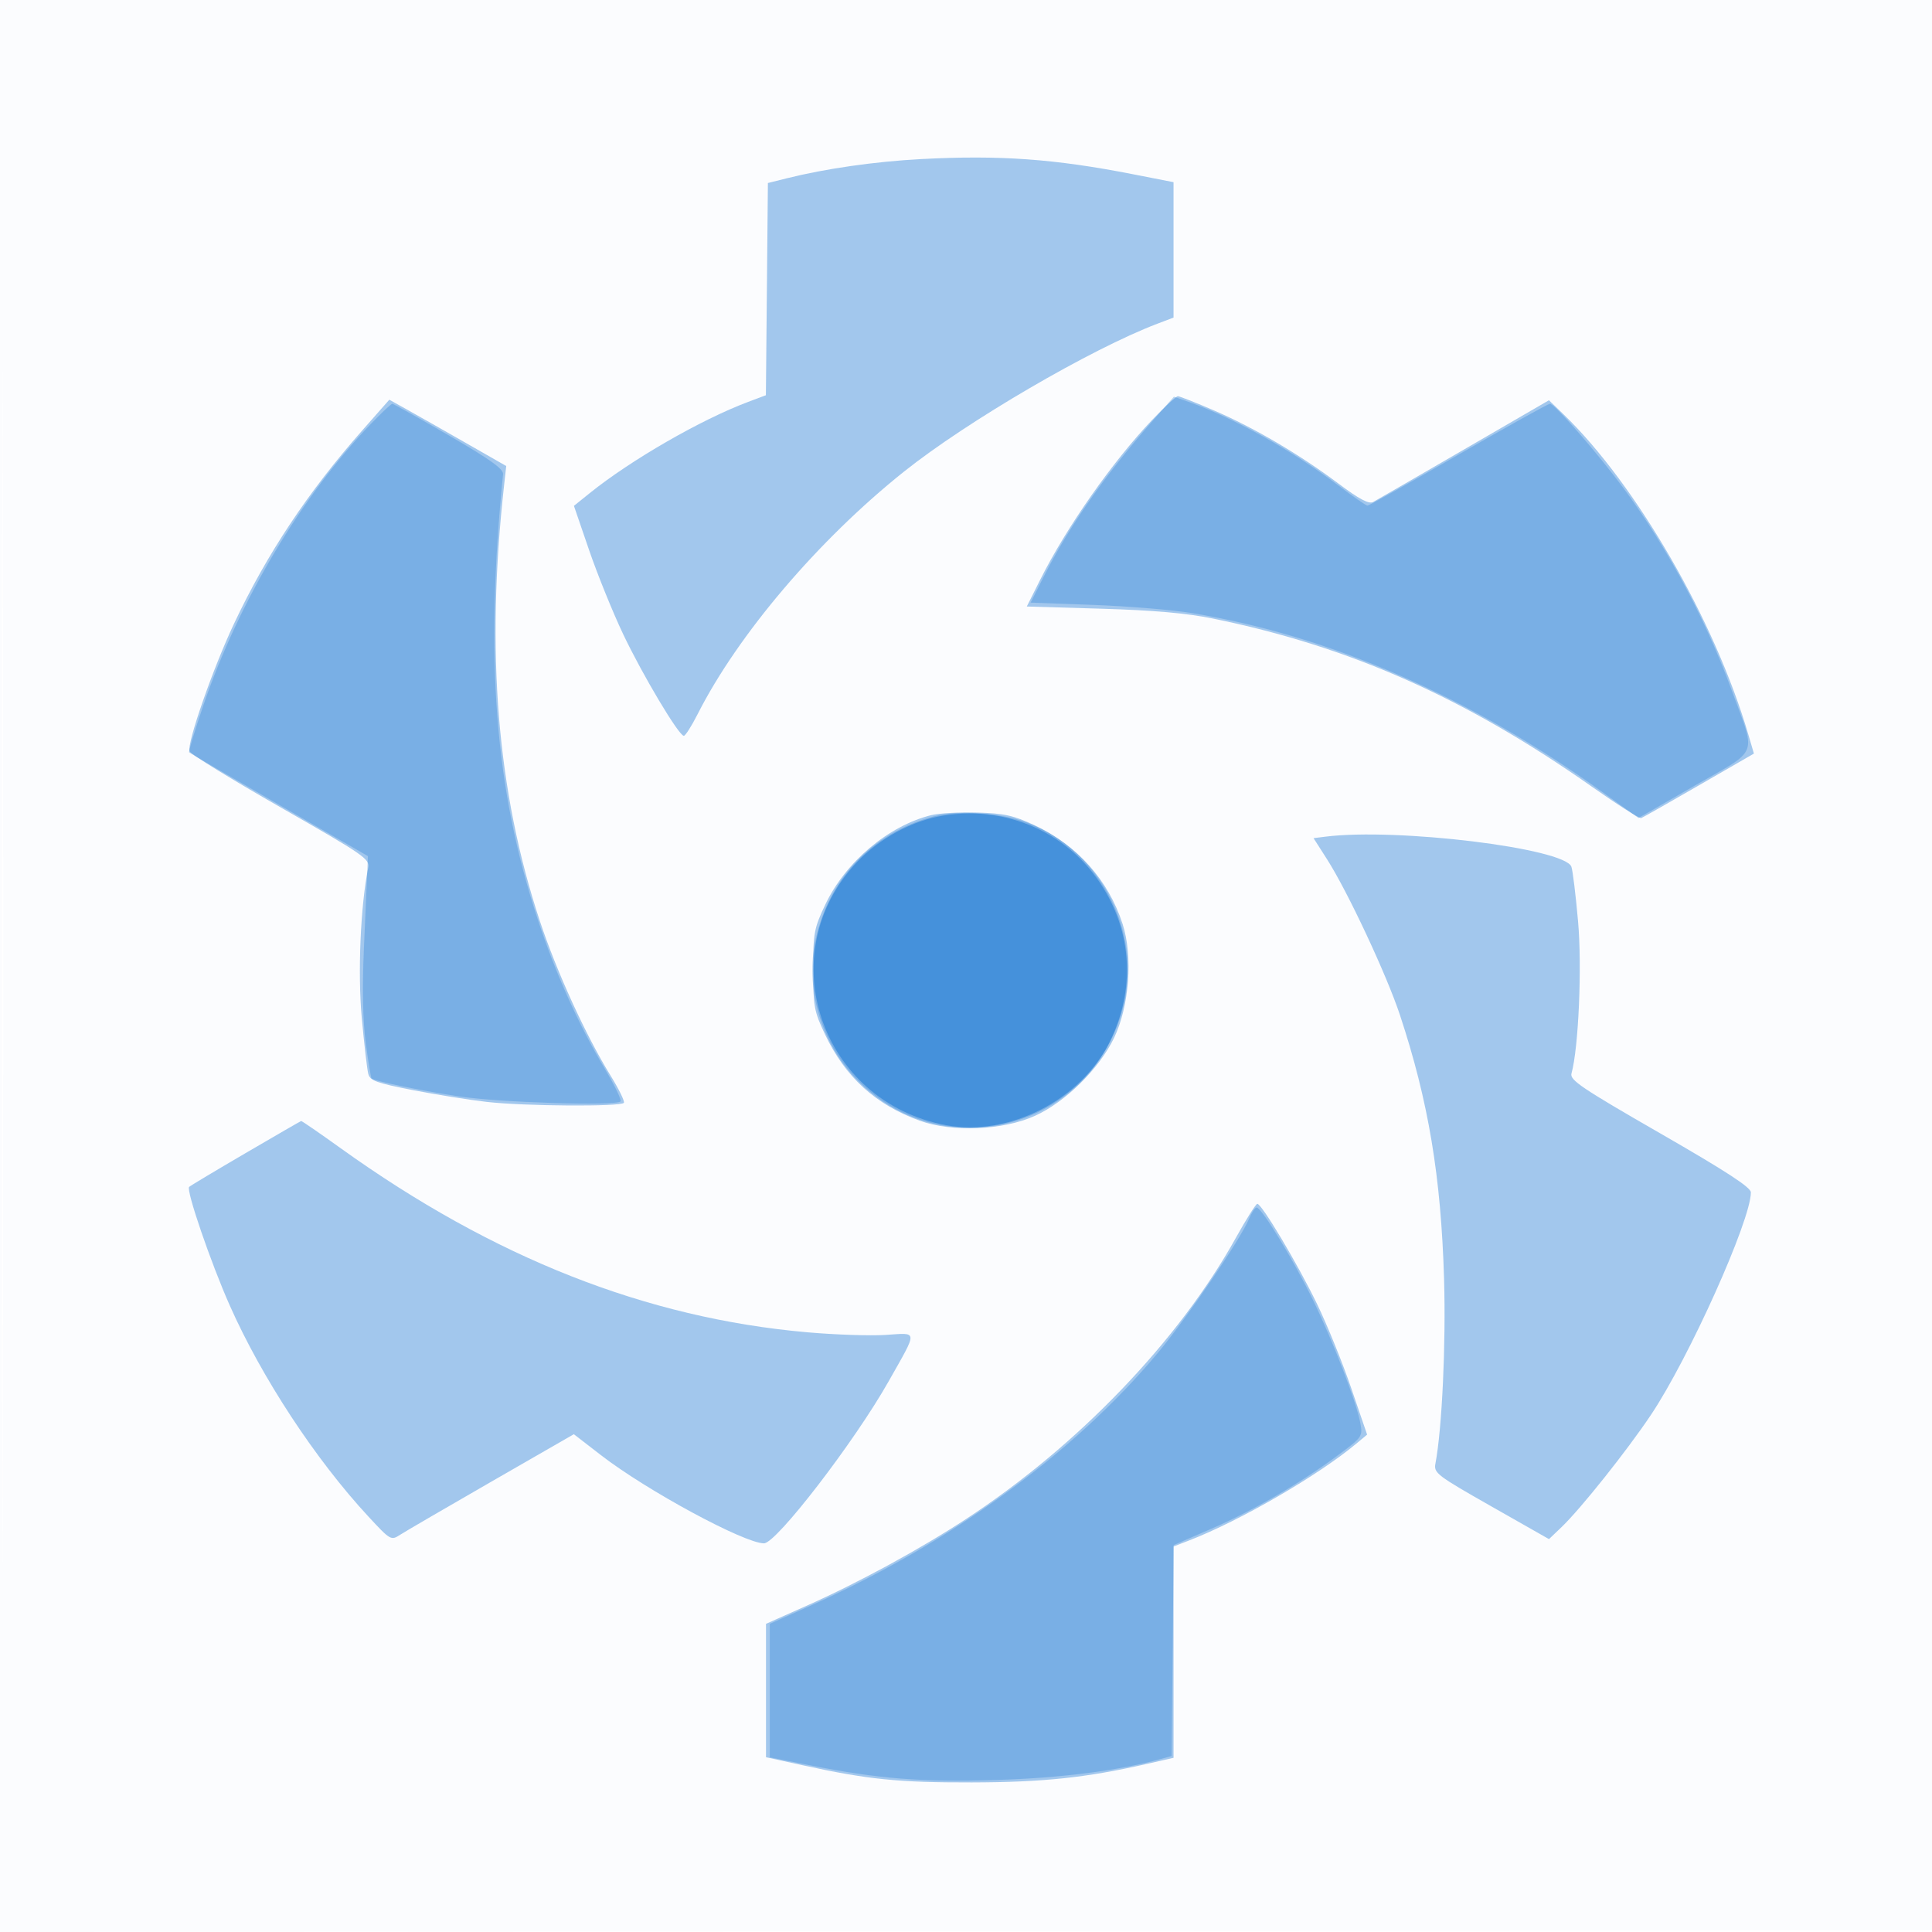
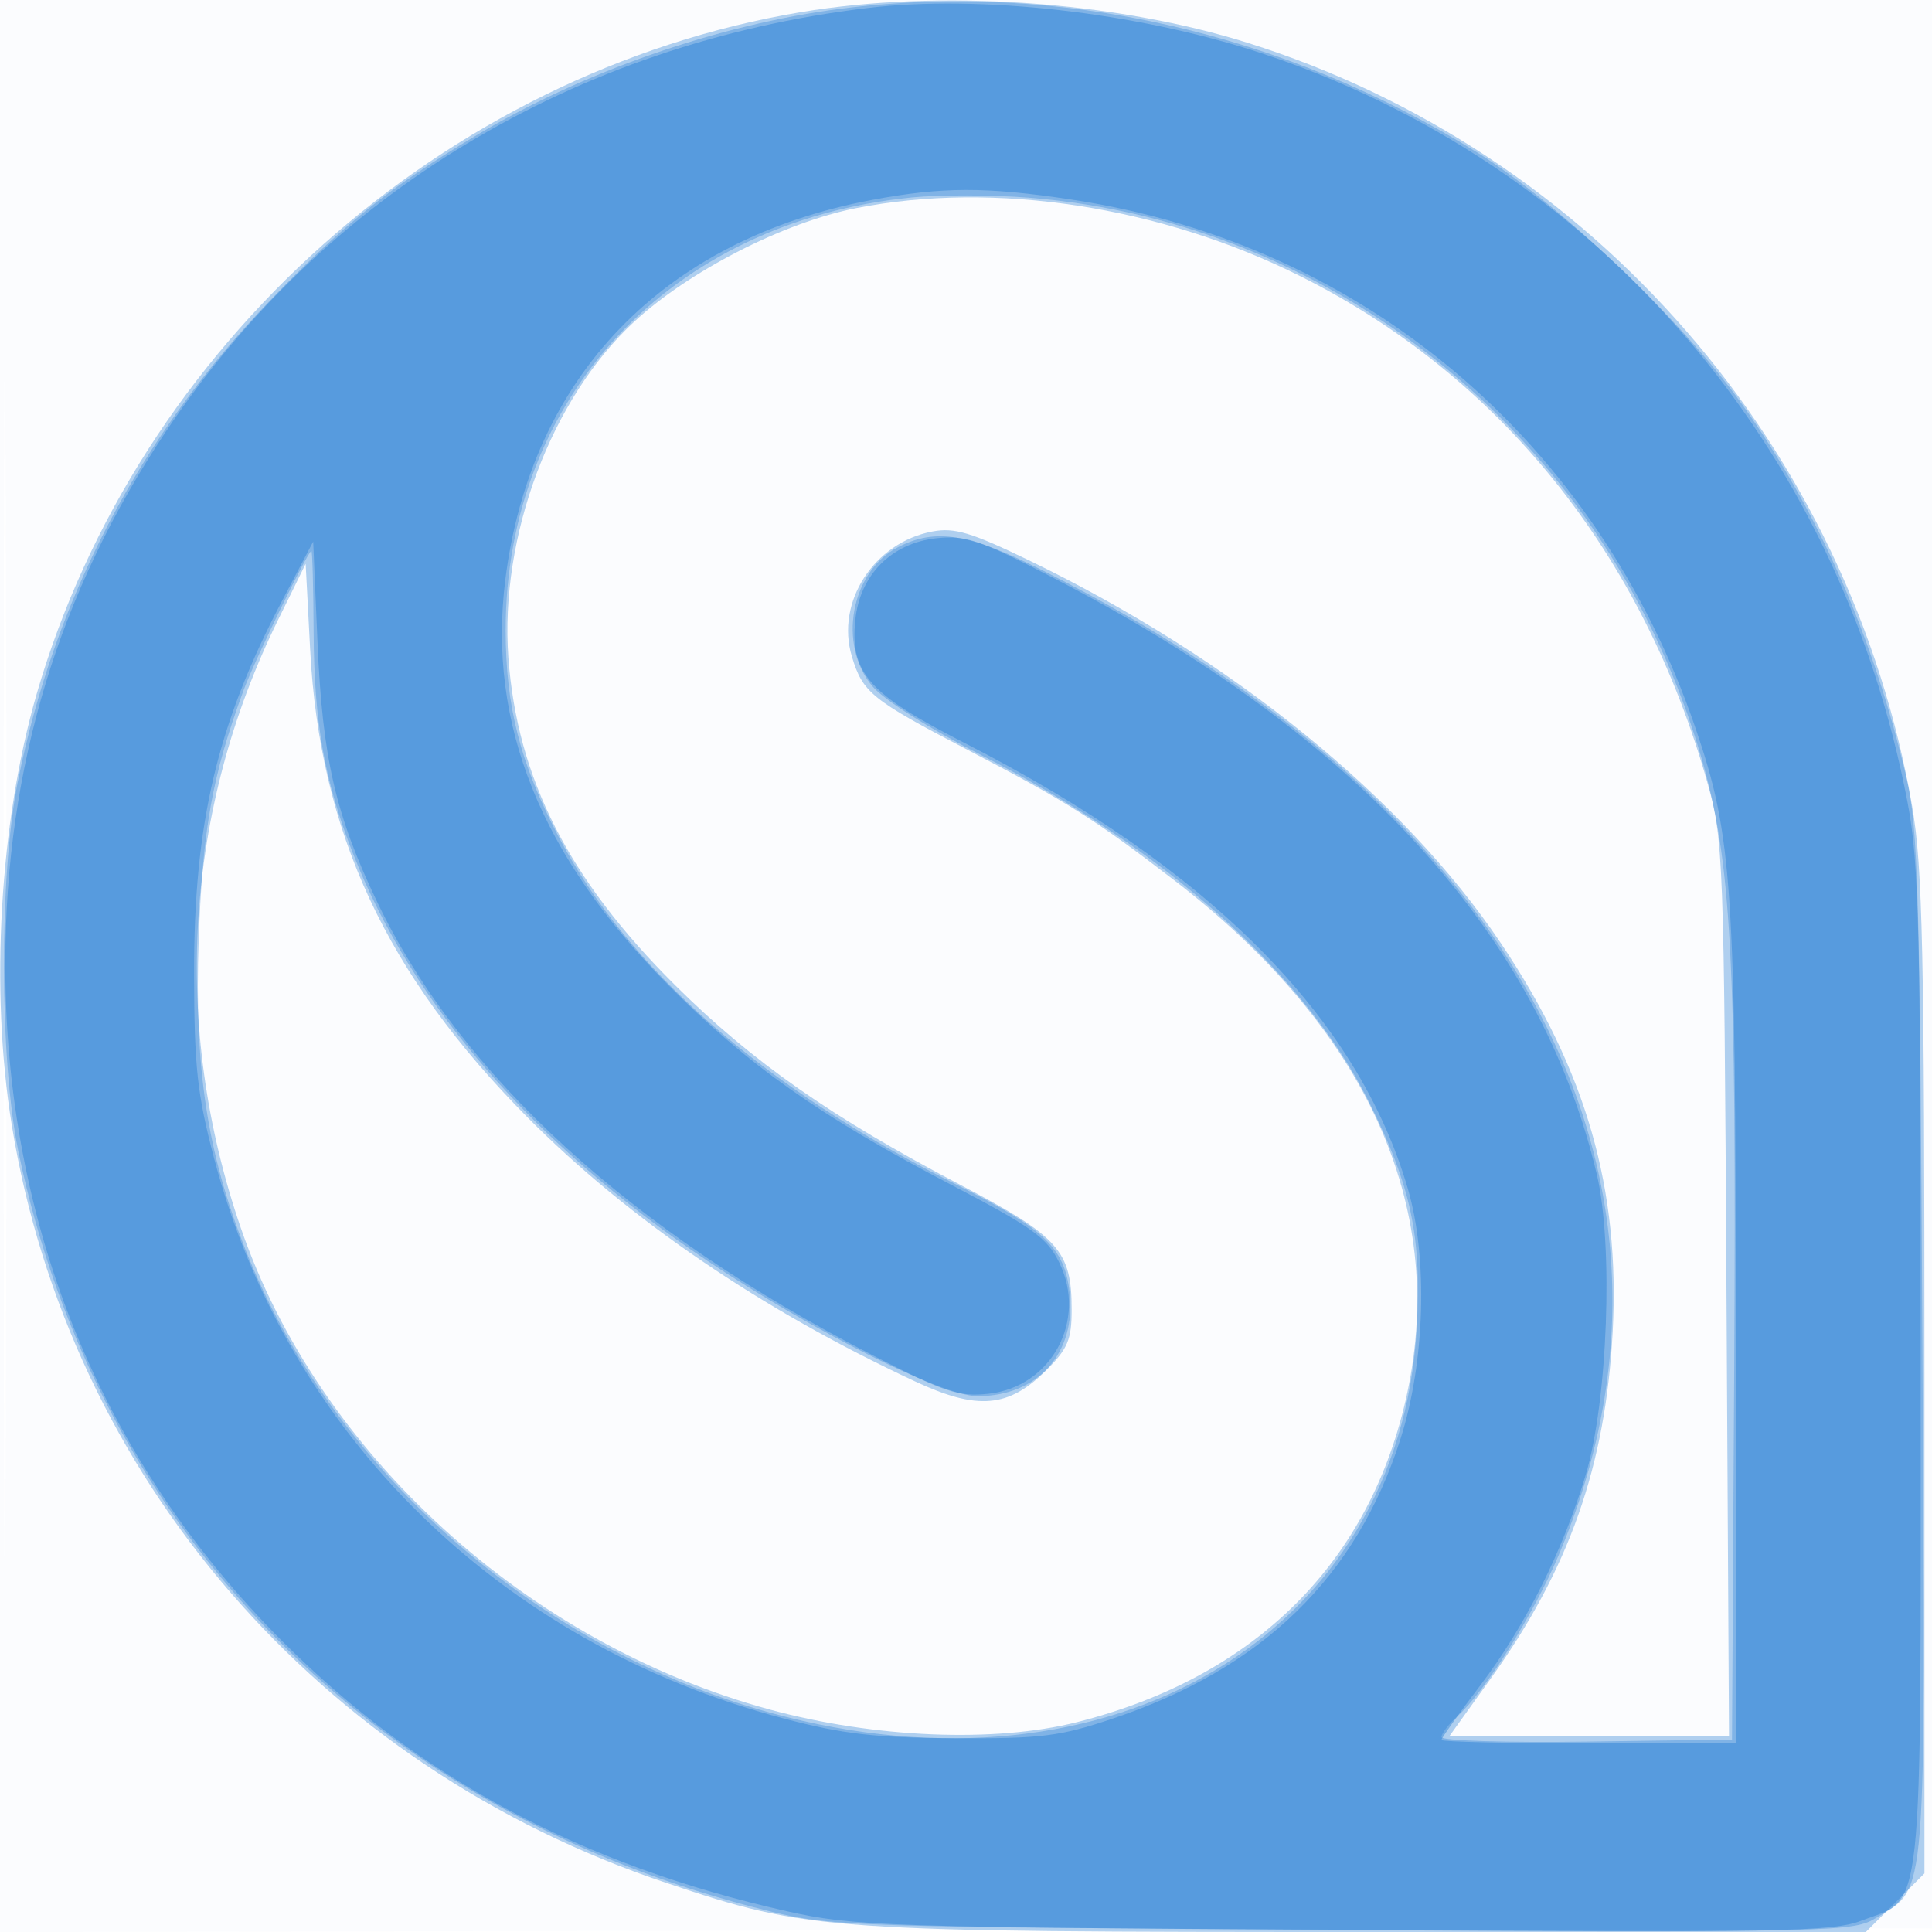
- <svg xmlns="http://www.w3.org/2000/svg" width="512" height="512">
-   <path fill-opacity=".016" d="M0 256.002v256.002l256.25-.252 256.25-.252.252-255.75L513.004 0H0v256.002m.492.498c0 140.8.116 198.251.258 127.67.142-70.582.142-185.782 0-256C.608 57.951.492 115.7.492 256.5" fill="#1976D2" fill-rule="evenodd" />
-   <path fill-opacity=".394" d="M244 42.164c-12.122.645-25.227 2.523-35.5 5.088l-5 1.248-.265 28.12-.266 28.12-4.734 1.778c-12.468 4.683-31.018 15.367-41.937 24.155l-4.202 3.382 4.019 11.723c2.211 6.447 6.261 16.447 9.001 22.222 5.144 10.842 14.782 27 16.105 27 .412 0 2.06-2.588 3.662-5.75 10.687-21.105 32.012-46.171 54.658-64.247 16.732-13.355 49.61-32.545 67.209-39.228l4.25-1.614V48.28l-10.75-2.105c-20.847-4.083-35.386-5.119-56.25-4.011m61.367 69.086c-10.513 11.042-22.734 28.48-29.691 42.364l-3.565 7.115 19.695.581c13.929.411 22.621 1.179 29.694 2.623 36.207 7.396 66.827 20.984 100.327 44.521 6.78 4.764 12.679 8.523 13.108 8.354.429-.17 7.325-4.087 15.325-8.705l14.545-8.398-1.498-5.102c-8.845-30.129-29.662-66.186-48.969-84.817l-3.848-3.714-22.495 13.042c-12.372 7.173-23.203 13.43-24.068 13.904-1.152.632-3.633-.679-9.257-4.891-10.292-7.707-22.287-14.753-32.936-19.346-4.821-2.079-9.138-3.781-9.592-3.781-.454 0-3.503 2.813-6.775 6.25m-209.335 2.783c-14.415 16.358-25.303 32.761-34.011 51.236-5.642 11.969-12.571 31.878-11.783 33.857.3.756 11.188 7.449 24.194 14.874 22.179 12.661 23.617 13.655 23.14 16-2.031 9.986-2.796 27.835-1.702 39.735.645 7.021 1.422 13.709 1.728 14.863.474 1.79 2.194 2.416 11.729 4.274 6.145 1.197 14.998 2.612 19.673 3.144 10.05 1.145 35.684 1.31 36.338.234.25-.413-1.352-3.675-3.56-7.25-6.51-10.537-14.312-27.605-18.734-40.984-11.326-34.26-14.358-71.355-9.444-115.516l.557-5-10.829-6.189c-5.955-3.404-12.926-7.358-15.491-8.787l-4.662-2.597-7.143 8.106M246.746 216.03c-11.368 2.849-22.698 12.425-28.037 23.696-2.978 6.286-3.209 7.53-3.209 17.274 0 9.696.24 11.007 3.138 17.123 5.355 11.302 13.373 18.612 25.076 22.862 8.621 3.131 22.075 2.567 30.567-1.282 8.081-3.663 17.024-12.473 20.953-20.643 4.049-8.418 5.039-21.625 2.265-30.206-3.749-11.594-12.005-20.856-23.302-26.143-5.571-2.606-8.058-3.159-15.18-3.37-4.684-.139-10.206.171-12.271.689m104.555 5.69l-3.2.399 3.579 5.595c5.451 8.522 15.807 30.646 19.324 41.286 7.556 22.858 10.883 42.779 11.69 70 .511 17.218-.541 39.66-2.29 48.859-.474 2.494.352 3.126 14.797 11.332l15.299 8.691 3.334-3.191c5.073-4.856 17.278-20.176 23.654-29.691C447.578 359.943 464 323.39 464 315.988c0-1.323-6.543-5.582-24.048-15.653-20.754-11.94-23.972-14.109-23.494-15.835 1.887-6.816 2.815-28.296 1.744-40.34-.628-7.062-1.425-13.578-1.771-14.48-1.884-4.908-46.202-10.324-65.13-7.96M65.073 305.591c-7.935 4.636-14.663 8.665-14.951 8.954-.855.855 5.756 20.138 10.784 31.455 8.522 19.182 22.722 40.796 36.734 55.91 5.844 6.304 5.983 6.384 8.401 4.822 1.353-.873 12.263-7.227 24.246-14.12l21.787-12.531 7.213 5.573C171.395 395.011 197.271 409 202.469 409c3.276 0 23.982-26.914 33.018-42.918 7.833-13.873 7.899-12.871-.81-12.312-4.084.262-13.444-.055-20.801-.704-42.659-3.767-83.103-19.725-123.566-48.755-5.605-4.021-10.33-7.275-10.5-7.231-.171.045-6.802 3.874-14.737 8.511m262.469 22.4c-15.193 27.353-41.832 55.121-71.542 74.576-12.197 7.987-28.633 16.928-42.25 22.983L203 430.33v35.354l9.75 2.13c17.218 3.762 25.354 4.588 44.75 4.545 18.952-.043 30.275-1.237 46.316-4.885L311 465.84V409.839l4.25-1.649c13.438-5.215 34.1-17.187 44.15-25.582l2.9-2.422-4.224-12.343c-2.323-6.789-6.409-16.843-9.079-22.343-5.182-10.674-14.641-26.521-15.798-26.468-.385.018-2.93 4.049-5.657 8.959" fill="#1976D2" fill-rule="evenodd" />
-   <path fill-opacity=".296" d="M305.217 111.811c-12.496 14.214-21.959 27.768-28.619 40.995l-3.472 6.893 16.687.611c9.178.336 20.962 1.319 26.187 2.183 36.761 6.082 73.31 22.025 108.579 47.362l9.639 6.924 14.926-8.592c17.344-9.984 16.333-7.281 9.615-25.687-7.226-19.799-18.613-40.506-31.069-56.5-7.205-9.251-15.892-19-16.93-19-.486 0-11.412 6.075-24.278 13.5-12.867 7.425-23.701 13.5-24.076 13.5-.376 0-3.883-2.43-7.794-5.399-12.156-9.229-27.716-17.904-39.692-22.129l-3.823-1.349-5.88 6.688m-206.854.439c-18.303 18.96-35.045 47.046-44.43 74.536-2.307 6.757-4.023 12.435-3.814 12.617.21.181 10.956 6.439 23.881 13.906l23.5 13.576-.187 4.307-.88 20.308c-.46 10.628-.29 19.017.506 24.985.659 4.942 1.346 9.134 1.528 9.315.694.695 12.49 3.122 23.033 4.74 10.702 1.642 41.679 2.613 42.947 1.345.339-.338-1.495-4.163-4.075-8.5-7.087-11.914-13.164-25.451-17.905-39.885-11.348-34.549-14.021-68.972-9.15-117.833.137-1.376-3.429-3.929-14.317-10.247-7.975-4.628-14.74-8.415-15.034-8.417-.294-.002-2.815 2.359-5.603 5.247M247.5 216.347c-16.613 4.335-28.513 17.141-31.625 34.031-2.268 12.305 1.964 26.037 10.913 35.412 22.325 23.388 60.915 14.045 70.355-17.034 6.237-20.534-4.871-43.101-24.985-50.762-6.818-2.597-18.123-3.352-24.658-1.647m83.491 106.674c-2.232 5.39-16.418 26.245-24.133 35.479-22.244 26.625-55.049 50.5-92.108 67.034L204 430.33v35.39l10.75 2.121c18.163 3.584 29.371 4.467 49.202 3.876 16.981-.506 32.482-2.475 43.548-5.531l3-.829.265-27.946.265-27.946 9.993-4.327c11.017-4.77 23.512-12.029 33.588-19.514 6.426-4.773 6.55-4.952 5.892-8.5-1.045-5.627-7.186-21.591-12.552-32.629C342.778 333.854 334.339 320 333.03 320c-.433 0-1.35 1.359-2.039 3.021" fill="#1976D2" fill-rule="evenodd" />
-   <path fill-opacity=".533" d="M250 216.137c-8.2 1.313-16.895 6.001-22.894 12.344-22.981 24.299-9.686 63.511 23.634 69.708 16.681 3.102 35.892-6.754 43.452-22.292 6.024-12.383 5.949-25.914-.211-37.769-8.446-16.257-25.753-24.91-43.981-21.991" fill="#1976D2" fill-rule="evenodd" />
+ <svg xmlns="http://www.w3.org/2000/svg" width="256" height="256">
+   <path fill-opacity=".016" d="M0 128.004v128.004l128.25-.254 128.25-.254.254-127.75L257.008 0H0v128.004m.485.496c0 70.4.119 99.053.265 63.672.146-35.38.146-92.98 0-128C.604 29.153.485 58.1.485 128.5" fill="#1976D2" fill-rule="evenodd" />
+   <path fill-opacity=".334" d="M106.097 1.612C58.844 9.53 18.215 45.8 4.843 92c-4.887 16.886-6.178 39.212-3.295 57 7.563 46.671 40.77 85.127 86.792 100.512 19.032 6.362 20.839 6.488 93.409 6.488h65.486l3.883-3.882 3.882-3.883v-65.941c0-56.15-.24-67.341-1.615-75.368-8.144-47.523-42.364-86.887-88.004-101.234-17.712-5.567-40.892-7.162-59.284-4.08m7.403 25.955c-9.638 1.898-22.177 8.313-29.499 15.093C73.013 52.833 66.19 71.088 67.365 87.17c1.165 15.948 7.99 29.356 22.065 43.345 10.247 10.184 20.697 17.502 37.844 26.499C140.339 163.87 142 165.735 142 173.55c0 3.933-.512 5.162-3.321 7.971-5.026 5.026-9.133 5.388-17.403 1.535-20.323-9.47-37.933-21.46-51.324-34.947-18.779-18.912-27.587-37.841-28.854-62.005L40.5 74.708l-3.638 7.396c-12.419 25.25-14.172 53.801-4.947 80.618C42.194 192.607 69.868 217.8 102 226.525c13.897 3.773 29.817 4.424 40.727 1.664 23.706-5.997 39.01-21.285 43.762-43.718 5.247-24.771-5.466-48.282-30.916-67.845-10.457-8.037-14.23-10.42-27.28-17.227-12.843-6.699-13.977-7.613-15.422-12.434-2.157-7.201 2.942-15.089 10.695-16.543 2.896-.544 5.114.119 12.721 3.797 26.923 13.02 49.682 31.491 62.635 50.835 11.254 16.806 15.771 32.536 14.767 51.426-.944 17.769-5.763 31.444-16.212 46.008l-5.39 7.512h37.015l-.337-59.25c-.325-57.068-.417-59.533-2.491-66.925-8.526-30.384-27.459-53.968-53.97-67.229-18.511-9.26-40.495-12.636-58.804-9.029" fill="#1976D2" fill-rule="evenodd" />
+   <path fill-opacity=".312" d="M111.5 1.145C95.211 3.221 77.089 9.532 62.864 18.082c-11.347 6.82-17.329 11.621-27.085 21.742-17.256 17.9-28.628 39.626-33.447 63.901-2.451 12.341-2.406 36.658.09 48.775C12.831 203.042 49.777 240.425 102 253.256c8.111 1.993 11.591 2.105 76 2.445 65.91.349 67.575.31 70.701-1.628 6.7-4.153 6.442-.9 6.031-75.873-.331-60.221-.566-68.529-2.129-75.2-4.384-18.718-11.627-35.18-21.703-49.329-8.006-11.244-24.189-26.632-35.252-33.522C170.124 4.253 140.177-2.51 111.5 1.145m9.31 25.017C88.89 29.318 67 52.643 67 83.5c0 10.113 1.939 17.668 7.031 27.396 9.155 17.492 27.241 33.33 52.481 45.959 11.928 5.968 14.542 8.445 15.215 14.417.901 7.994-4.192 13.728-12.194 13.728-4.665 0-21.864-8.618-35.808-17.942-23.015-15.39-39.116-33.912-46.99-54.058-3.764-9.63-5.114-17.255-5.178-29.25-.031-5.912-.164-10.75-.294-10.75-.47 0-7.532 14.508-8.987 18.461-4.157 11.293-5.429 18.358-5.946 33.039-.597 16.922 1.087 28.118 6.168 41.005 11.483 29.124 38.418 52.894 69.648 61.461 45.062 12.363 83.289-10.404 85.574-50.966.686-12.186-.713-18.785-6.383-30.112-8.423-16.825-27.048-33.464-51.296-45.826-6.882-3.509-12.932-7.332-14.442-9.127-4.633-5.506-2.861-15.197 3.368-18.418 4.973-2.571 9.38-1.865 19.23 3.082 63.473 31.878 89.205 80.98 68.351 130.426-3.294 7.813-9.731 18.062-13.426 21.38-1.167 1.048-2.122 2.295-2.122 2.772 0 .476 8.662.744 19.25.595l19.25-.272.294-49.5c.322-54.058-.372-66.869-4.365-80.649-11.923-41.144-47.708-70.91-89.159-74.163-4.824-.378-11.78-.39-15.46-.026" fill="#1976D2" fill-rule="evenodd" />
+   <path fill-opacity=".391" d="M115 1.057c-38.791 4.639-71.947 24.63-92.964 56.05C7.765 78.443.756 101.568.701 127.5c-.073 34.774 12.649 65.926 36.766 90.027 18.095 18.083 39.602 29.588 66.756 35.709 8.77 1.978 12.795 2.114 73.694 2.5 57.665.365 64.863.238 68.669-1.216 8.427-3.218 7.914 1.517 7.914-73.02 0-58.374-.2-67.055-1.73-75.132-8.962-47.319-41.458-84.888-86.025-99.451-16.17-5.284-36.916-7.634-51.745-5.86m.5 25.44c-27.592 5.192-45.191 23.436-48.545 50.327-2.378 19.062 4.687 36.652 21.545 53.642 10.588 10.671 20.207 17.473 37.432 26.47 10.911 5.699 12.812 7.064 14.421 10.357 3.74 7.656-1.024 16.482-9.385 17.388-3.947.428-5.75-.175-15.468-5.168-31.895-16.387-54.512-37.08-65.473-59.901-5.563-11.584-7.297-19.102-7.955-34.483L41.5 71.758l-4.133 7.871c-8.595 16.37-11.683 29.458-11.65 49.371.021 12.406.405 15.944 2.655 24.5 9.598 36.497 37.858 64.297 75.422 74.195 7.91 2.085 12.112 2.571 22.706 2.627 11.563.062 13.884-.228 21-2.617 19.812-6.652 32.23-18.735 38.075-37.048 3.247-10.172 3.656-23.926.985-33.105-6.614-22.728-26.238-42.474-58.725-59.092-12.765-6.53-15.217-9.291-14.499-16.332.609-5.97 4.802-10.173 10.792-10.815 3.83-.411 5.735.235 15.372 5.218 40.541 20.961 64.638 47.406 72.092 79.116 2.214 9.418 1.444 30.025-1.488 39.817-2.995 10.002-8.01 20.015-13.944 27.839-2.838 3.742-5.16 7.004-5.16 7.25 0 .246 8.775.447 19.5.447H230l-.004-54.75c-.004-58.917-.44-65.44-5.322-79.75C211.743 58.601 180.685 32.284 142 26.446c-11.364-1.716-17.168-1.704-26.5.051" fill="#1976D2" fill-rule="evenodd" />
</svg>
